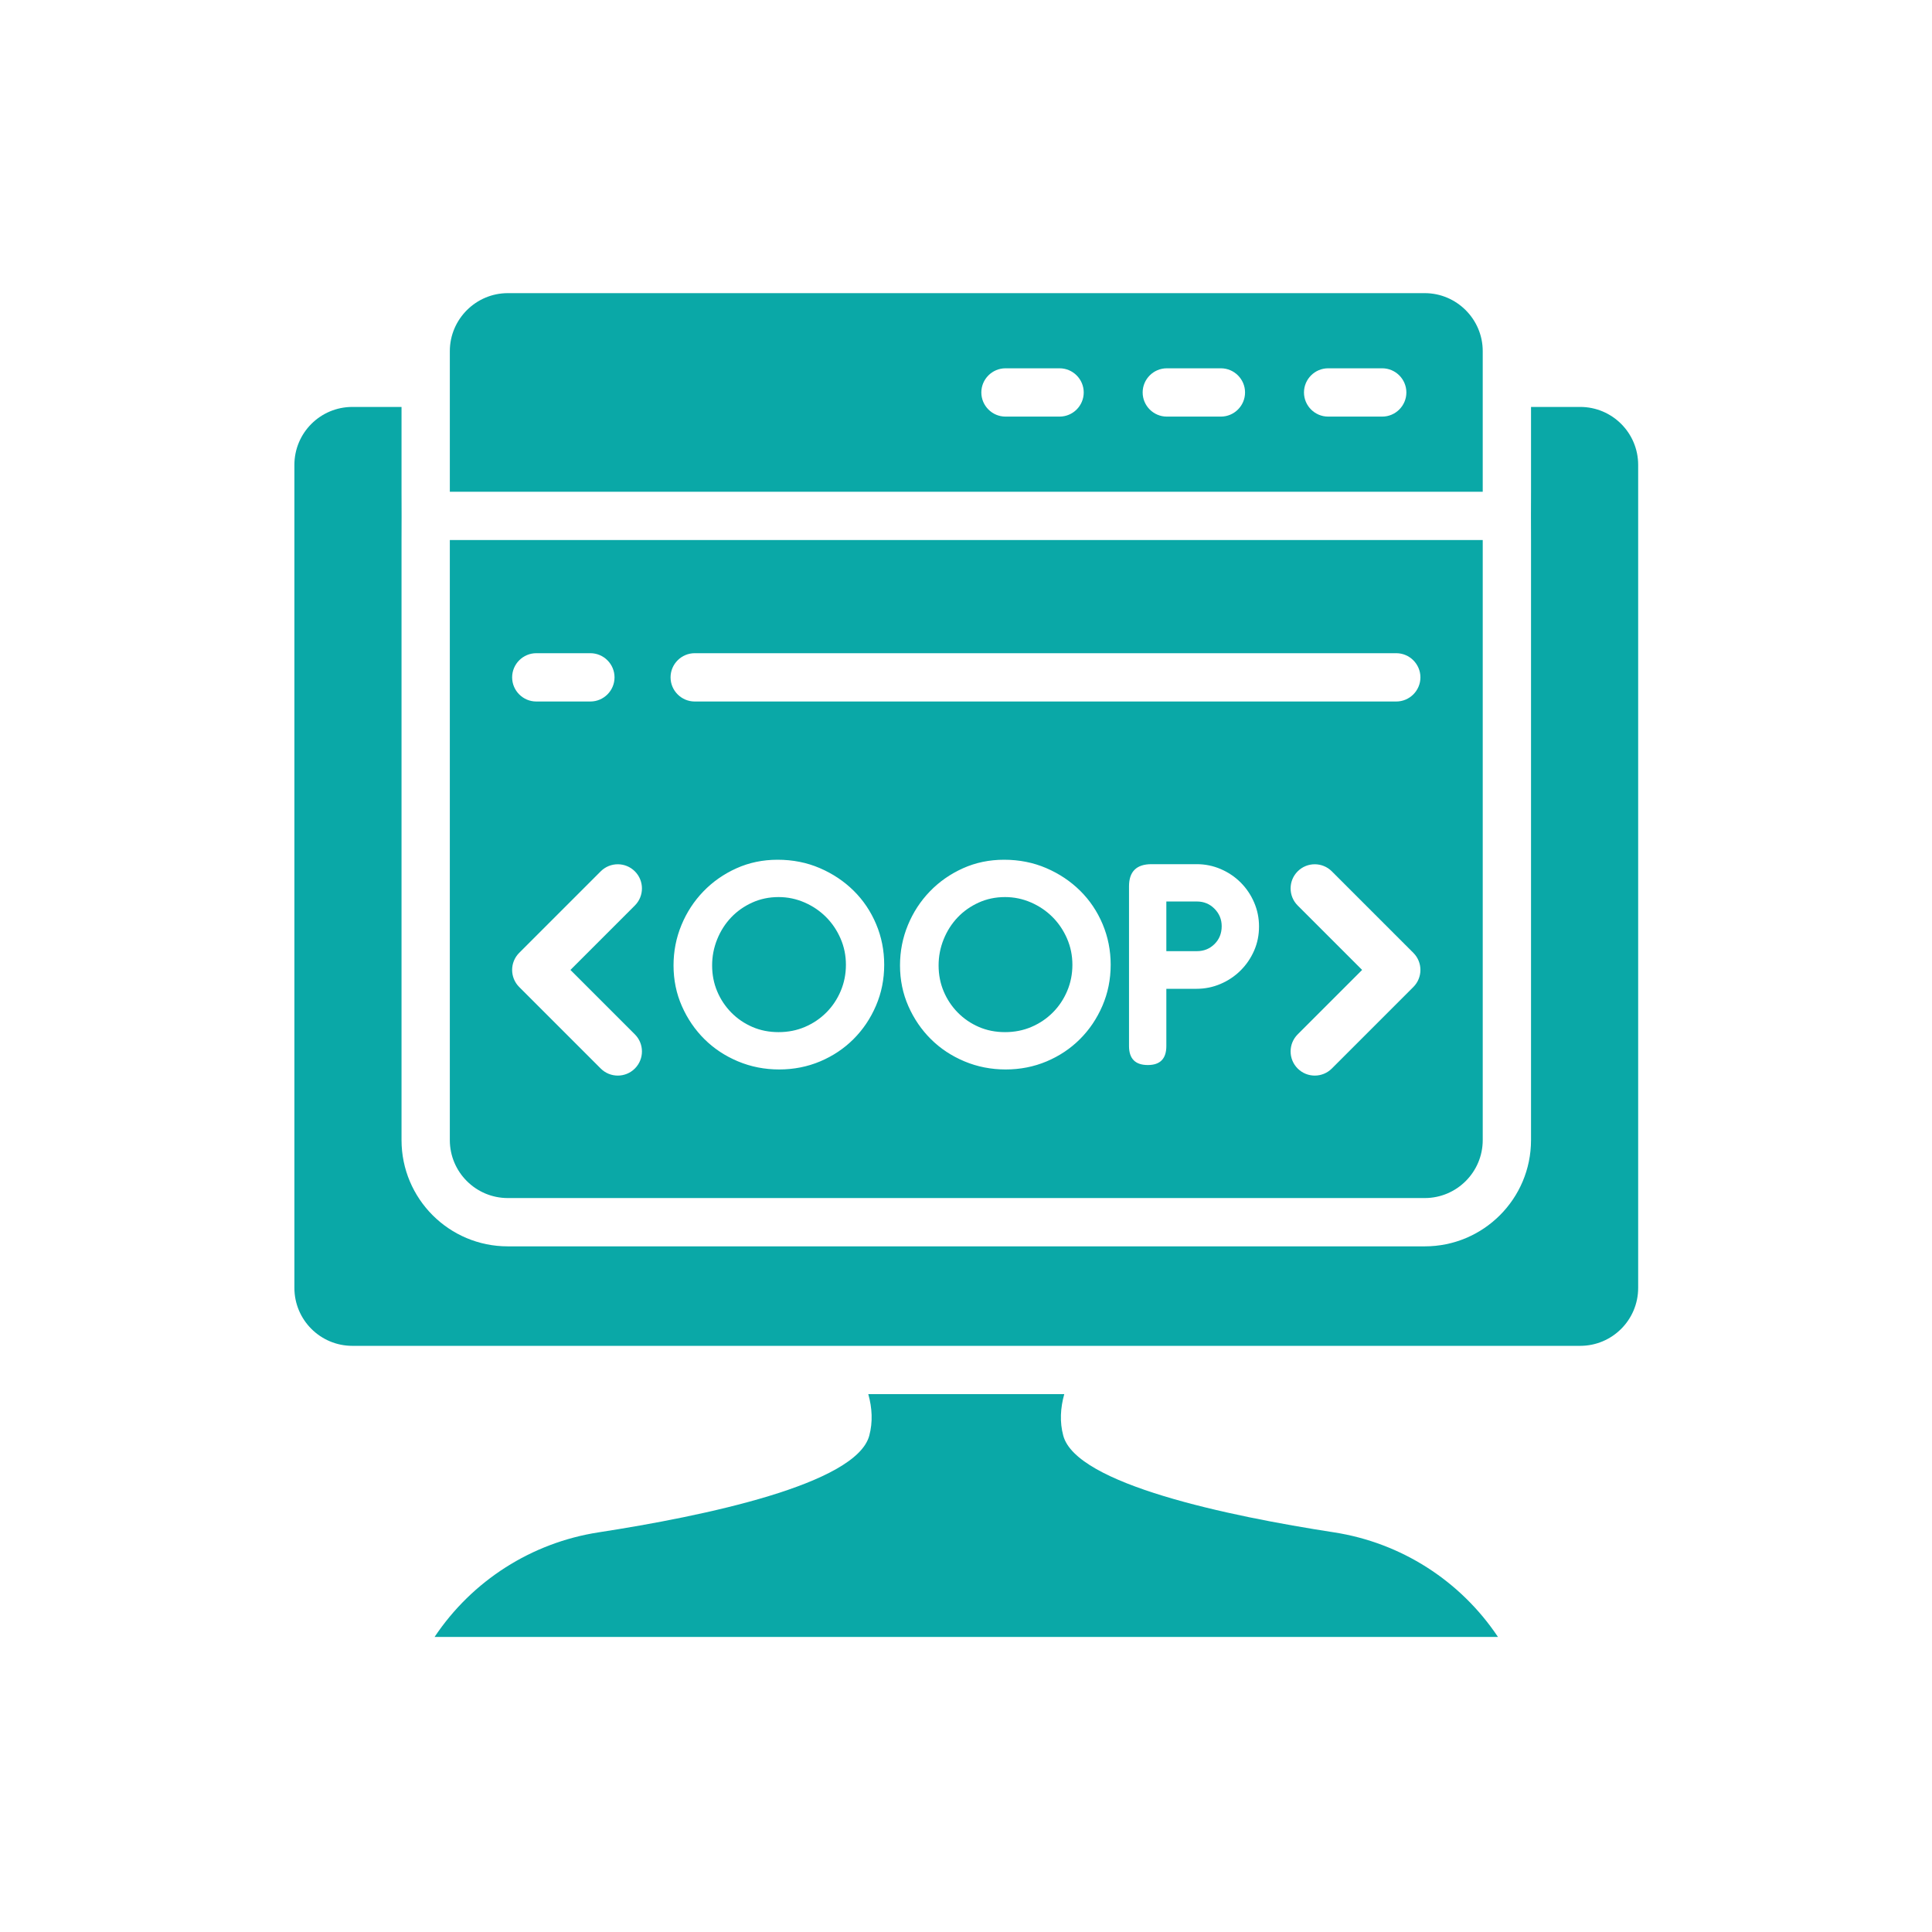
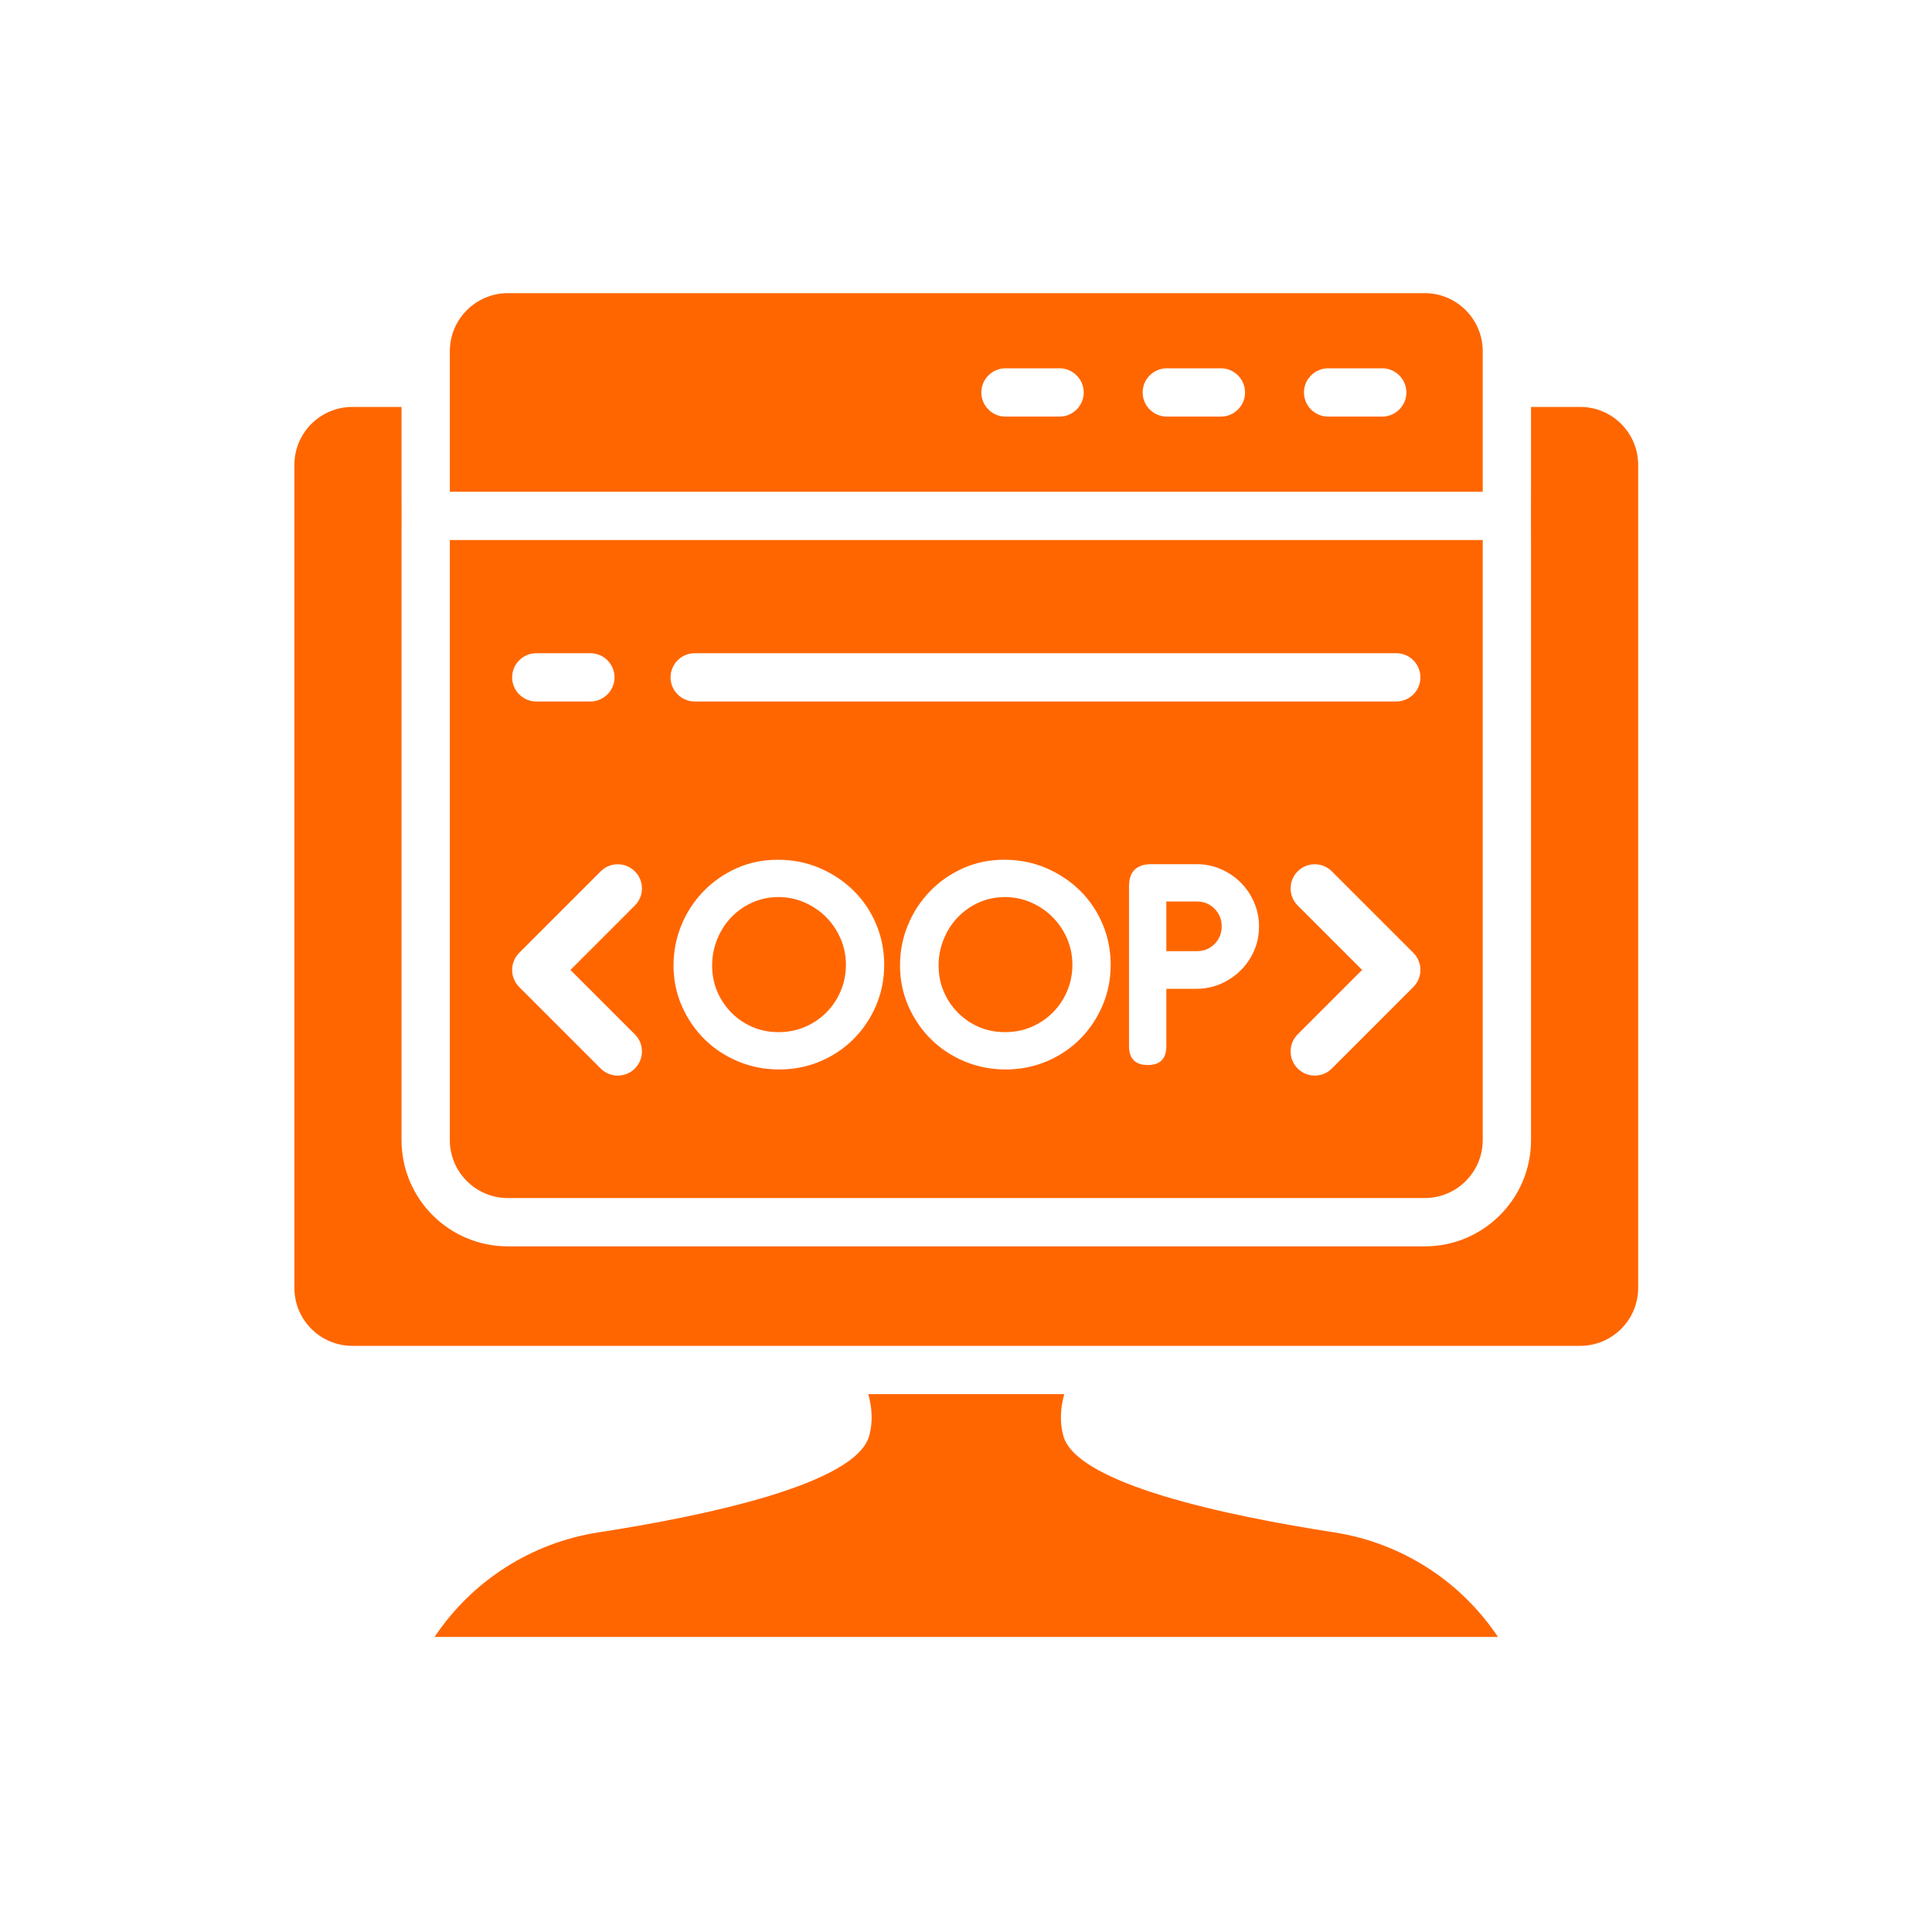
<svg xmlns="http://www.w3.org/2000/svg" id="Layer_2" style="enable-background:new 0 0 1000 1000;" version="1.1" viewBox="0 0 1000 1000" xml:space="preserve">
-   <path d="M775.34,847.27h-550.4c19.45-29.13,50.22-48.76,84.83-54.12c54.9-8.48,133.39-24.9,140.16-50.05  c1.91-7.11,1.49-14.37-0.5-21.49h101.43c-1.99,7.12-2.43,14.38-0.51,21.49c6.77,25.15,85.26,41.57,140.17,50.05  C725.13,798.51,755.89,818.14,775.34,847.27z" fill="#0aa8a7" />
-   <path d="M232.832,181.732v72.8h534.624v-72.8c0-16.5-13.5-30-30-30H262.832  C246.332,151.732,232.832,165.232,232.832,181.732z M674.936,203.132c0-6.875,5.625-12.5,12.5-12.5h28c6.875,0,12.5,5.625,12.5,12.5  s-5.625,12.5-12.5,12.5h-28C680.561,215.632,674.936,210.007,674.936,203.132z M591.436,203.132c0-6.875,5.625-12.5,12.5-12.5h28  c6.875,0,12.5,5.625,12.5,12.5s-5.625,12.5-12.5,12.5h-28C597.061,215.632,591.436,210.007,591.436,203.132z M507.936,203.132  c0-6.875,5.625-12.5,12.5-12.5h28c6.875,0,12.5,5.625,12.5,12.5s-5.625,12.5-12.5,12.5h-28  C513.561,215.632,507.936,210.007,507.936,203.132z" fill="#0aa8a7" />
-   <path d="M817.912,210.63h-25.457v43.901c0,0.046,0,0.091,0,0.137c-0.044,8.244-0.044,16.483,0,24.727  c0,0.046,0,0.091,0,0.137v310.58c0,30.376-24.624,55-55,55H262.832c-30.376,0-55-24.624-55-55v-310.58c0-0.046,0-0.092,0-0.137  c0.045-8.244,0.045-16.482,0-24.725c0-0.046,0-0.092,0-0.137V210.63h-25.456c-16.568,0-30,13.431-30,30v425.976  c0,16.568,13.432,30,30,30h635.537c16.568,0,30-13.432,30-30V240.63C847.912,224.062,834.48,210.63,817.912,210.63z" fill="#0aa8a7" />
+   <path d="M775.34,847.27h-550.4c19.45-29.13,50.22-48.76,84.83-54.12c54.9-8.48,133.39-24.9,140.16-50.05  c1.91-7.11,1.49-14.37-0.5-21.49h101.43c-1.99,7.12-2.43,14.38-0.51,21.49c6.77,25.15,85.26,41.57,140.17,50.05  C725.13,798.51,755.89,818.14,775.34,847.27z" fill="#ff6600" />
+   <path d="M232.832,181.732v72.8h534.624v-72.8c0-16.5-13.5-30-30-30H262.832  C246.332,151.732,232.832,165.232,232.832,181.732z M674.936,203.132c0-6.875,5.625-12.5,12.5-12.5h28c6.875,0,12.5,5.625,12.5,12.5  s-5.625,12.5-12.5,12.5h-28C680.561,215.632,674.936,210.007,674.936,203.132z M591.436,203.132c0-6.875,5.625-12.5,12.5-12.5h28  c6.875,0,12.5,5.625,12.5,12.5s-5.625,12.5-12.5,12.5h-28C597.061,215.632,591.436,210.007,591.436,203.132z M507.936,203.132  c0-6.875,5.625-12.5,12.5-12.5h28c6.875,0,12.5,5.625,12.5,12.5s-5.625,12.5-12.5,12.5h-28  C513.561,215.632,507.936,210.007,507.936,203.132z" fill="#ff6600" />
+   <path d="M817.912,210.63h-25.457v43.901c0,0.046,0,0.091,0,0.137c-0.044,8.244-0.044,16.483,0,24.727  c0,0.046,0,0.091,0,0.137v310.58c0,30.376-24.624,55-55,55H262.832c-30.376,0-55-24.624-55-55v-310.58c0-0.046,0-0.092,0-0.137  c0.045-8.244,0.045-16.482,0-24.725c0-0.046,0-0.092,0-0.137V210.63h-25.456c-16.568,0-30,13.431-30,30v425.976  c0,16.568,13.432,30,30,30h635.537c16.568,0,30-13.432,30-30V240.63C847.912,224.062,834.48,210.63,817.912,210.63z" fill="#ff6600" />
  <g>
-     <path d="M619.503,466.613h-15.807v25.705h15.807c3.623,0,6.666-1.228,9.138-3.684   c2.471-2.456,3.706-5.538,3.706-9.25c0-3.492-1.235-6.493-3.706-9.005C626.169,467.87,623.125,466.613,619.503,466.613z" fill="#0aa8a7" />
-     <path d="M232.83,279.53v310.58c0,16.54,13.46,30,30,30h474.63c16.54,0,30-13.46,30-30c0,0,0-310.57,0-310.58   H232.83z M277.579,338.096h28c6.875,0,12.5,5.625,12.5,12.5s-5.625,12.5-12.5,12.5h-28c-6.875,0-12.5-5.625-12.5-12.5   S270.704,338.096,277.579,338.096z M328.608,535.387c4.881,4.881,4.881,12.796,0,17.678c-4.882,4.881-12.796,4.881-17.678,0   l-42.191-42.191c-4.881-4.881-4.881-12.796,0-17.678l42.191-42.19c4.881-4.882,12.796-4.882,17.678,0   c4.881,4.881,4.881,12.796,0,17.678l-33.352,33.352L328.608,535.387z M453.403,520.56c-2.84,6.605-6.713,12.361-11.624,17.272   c-4.912,4.912-10.67,8.76-17.273,11.543c-6.605,2.783-13.671,4.175-21.202,4.175c-7.531,0-14.628-1.392-21.284-4.175   c-6.659-2.783-12.443-6.603-17.354-11.461c-4.912-4.855-8.815-10.56-11.707-17.109c-2.893-6.549-4.338-13.589-4.338-21.12   c0-7.311,1.364-14.27,4.093-20.874c2.727-6.603,6.521-12.414,11.379-17.436c4.856-5.02,10.56-9.005,17.109-11.952   c6.549-2.947,13.643-4.421,21.284-4.421c7.859,0,15.145,1.448,21.857,4.339c6.713,2.893,12.551,6.795,17.518,11.706   c4.966,4.912,8.841,10.67,11.624,17.273c2.783,6.605,4.175,13.617,4.175,21.039C457.659,506.89,456.24,513.958,453.403,520.56z    M570.626,520.56c-2.84,6.605-6.713,12.361-11.624,17.272c-4.912,4.912-10.67,8.76-17.273,11.543   c-6.605,2.783-13.67,4.175-21.202,4.175c-7.531,0-14.628-1.392-21.284-4.175c-6.659-2.783-12.443-6.603-17.355-11.461   c-4.912-4.855-8.815-10.56-11.707-17.109c-2.893-6.549-4.338-13.589-4.338-21.12c0-7.311,1.364-14.27,4.093-20.874   c2.727-6.603,6.521-12.414,11.379-17.436c4.856-5.02,10.56-9.005,17.109-11.952c6.549-2.947,13.643-4.421,21.284-4.421   c7.859,0,15.145,1.448,21.857,4.339c6.713,2.893,12.551,6.795,17.518,11.706c4.966,4.912,8.841,10.67,11.625,17.273   c2.783,6.605,4.175,13.617,4.175,21.039C574.883,506.89,573.463,513.958,570.626,520.56z M649.119,492.072   c-1.698,3.876-4.024,7.286-6.981,10.233c-2.957,2.947-6.408,5.268-10.35,6.958c-3.943,1.694-8.104,2.538-12.484,2.538h-15.607   v29.634c0,6.549-3.193,9.824-9.578,9.824c-6.495,0-9.742-3.274-9.742-9.824v-82.68c0-7.639,3.873-11.461,11.624-11.461h23.413   c4.364,0,8.513,0.847,12.443,2.538c3.93,1.693,7.368,4.011,10.315,6.958c2.947,2.947,5.265,6.385,6.958,10.314   c1.691,3.93,2.537,8.079,2.537,12.443C651.667,484.024,650.818,488.199,649.119,492.072z M731.547,510.874l-42.191,42.191   c-4.881,4.881-12.796,4.881-17.677,0c-4.882-4.882-4.882-12.796,0-17.678l33.352-33.352l-33.352-33.352   c-4.882-4.882-4.882-12.796,0-17.678c4.881-4.882,12.796-4.882,17.677,0l42.191,42.19   C736.428,498.078,736.428,505.992,731.547,510.874z M722.708,363.096H359.579c-6.875,0-12.5-5.625-12.5-12.5s5.625-12.5,12.5-12.5   h363.129c6.875,0,12.5,5.625,12.5,12.5S729.583,363.096,722.708,363.096z" fill="#0aa8a7" />
-     <path d="M544.758,474.636c-3.167-3.165-6.876-5.674-11.133-7.531c-4.257-1.854-8.734-2.783-13.425-2.783   c-4.912,0-9.47,0.957-13.671,2.865c-4.203,1.911-7.833,4.477-10.888,7.695c-3.057,3.221-5.459,6.986-7.204,11.297   c-1.747,4.313-2.62,8.816-2.62,13.507c0,4.804,0.872,9.278,2.62,13.425c1.745,4.15,4.175,7.805,7.286,10.969   c3.11,3.168,6.738,5.648,10.887,7.45c4.147,1.801,8.677,2.701,13.589,2.701c4.912,0,9.468-0.9,13.671-2.701   c4.201-1.801,7.884-4.282,11.051-7.45c3.165-3.165,5.648-6.876,7.449-11.133c1.801-4.257,2.701-8.785,2.701-13.589   c0-4.802-0.929-9.332-2.783-13.589C550.432,481.512,547.923,477.803,544.758,474.636z" fill="#0aa8a7" />
-     <path d="M427.534,474.636c-3.167-3.165-6.876-5.674-11.133-7.531c-4.257-1.854-8.734-2.783-13.425-2.783   c-4.912,0-9.47,0.957-13.671,2.865c-4.203,1.911-7.833,4.477-10.888,7.695c-3.057,3.221-5.459,6.986-7.204,11.297   c-1.747,4.313-2.62,8.816-2.62,13.507c0,4.804,0.872,9.278,2.62,13.425c1.745,4.15,4.175,7.805,7.286,10.969   c3.111,3.168,6.738,5.648,10.887,7.45c4.147,1.801,8.678,2.701,13.589,2.701c4.912,0,9.468-0.9,13.671-2.701   c4.2-1.801,7.884-4.282,11.051-7.45c3.165-3.165,5.648-6.876,7.449-11.133c1.801-4.257,2.701-8.785,2.701-13.589   c0-4.802-0.929-9.332-2.784-13.589C433.208,481.512,430.699,477.803,427.534,474.636z" fill="#0aa8a7" />
+     <path d="M619.503,466.613h-15.807v25.705h15.807c3.623,0,6.666-1.228,9.138-3.684   c2.471-2.456,3.706-5.538,3.706-9.25c0-3.492-1.235-6.493-3.706-9.005C626.169,467.87,623.125,466.613,619.503,466.613z" fill="#ff6600" />
+     <path d="M232.83,279.53v310.58c0,16.54,13.46,30,30,30h474.63c16.54,0,30-13.46,30-30c0,0,0-310.57,0-310.58   H232.83z M277.579,338.096h28c6.875,0,12.5,5.625,12.5,12.5s-5.625,12.5-12.5,12.5h-28c-6.875,0-12.5-5.625-12.5-12.5   S270.704,338.096,277.579,338.096z M328.608,535.387c4.881,4.881,4.881,12.796,0,17.678c-4.882,4.881-12.796,4.881-17.678,0   l-42.191-42.191c-4.881-4.881-4.881-12.796,0-17.678l42.191-42.19c4.881-4.882,12.796-4.882,17.678,0   c4.881,4.881,4.881,12.796,0,17.678l-33.352,33.352L328.608,535.387z M453.403,520.56c-2.84,6.605-6.713,12.361-11.624,17.272   c-4.912,4.912-10.67,8.76-17.273,11.543c-6.605,2.783-13.671,4.175-21.202,4.175c-7.531,0-14.628-1.392-21.284-4.175   c-6.659-2.783-12.443-6.603-17.354-11.461c-4.912-4.855-8.815-10.56-11.707-17.109c-2.893-6.549-4.338-13.589-4.338-21.12   c0-7.311,1.364-14.27,4.093-20.874c2.727-6.603,6.521-12.414,11.379-17.436c4.856-5.02,10.56-9.005,17.109-11.952   c6.549-2.947,13.643-4.421,21.284-4.421c7.859,0,15.145,1.448,21.857,4.339c6.713,2.893,12.551,6.795,17.518,11.706   c4.966,4.912,8.841,10.67,11.624,17.273c2.783,6.605,4.175,13.617,4.175,21.039C457.659,506.89,456.24,513.958,453.403,520.56z    M570.626,520.56c-2.84,6.605-6.713,12.361-11.624,17.272c-4.912,4.912-10.67,8.76-17.273,11.543   c-6.605,2.783-13.67,4.175-21.202,4.175c-7.531,0-14.628-1.392-21.284-4.175c-6.659-2.783-12.443-6.603-17.355-11.461   c-4.912-4.855-8.815-10.56-11.707-17.109c-2.893-6.549-4.338-13.589-4.338-21.12c0-7.311,1.364-14.27,4.093-20.874   c2.727-6.603,6.521-12.414,11.379-17.436c4.856-5.02,10.56-9.005,17.109-11.952c6.549-2.947,13.643-4.421,21.284-4.421   c7.859,0,15.145,1.448,21.857,4.339c6.713,2.893,12.551,6.795,17.518,11.706c4.966,4.912,8.841,10.67,11.625,17.273   c2.783,6.605,4.175,13.617,4.175,21.039C574.883,506.89,573.463,513.958,570.626,520.56z M649.119,492.072   c-1.698,3.876-4.024,7.286-6.981,10.233c-2.957,2.947-6.408,5.268-10.35,6.958c-3.943,1.694-8.104,2.538-12.484,2.538h-15.607   v29.634c0,6.549-3.193,9.824-9.578,9.824c-6.495,0-9.742-3.274-9.742-9.824v-82.68c0-7.639,3.873-11.461,11.624-11.461h23.413   c4.364,0,8.513,0.847,12.443,2.538c3.93,1.693,7.368,4.011,10.315,6.958c2.947,2.947,5.265,6.385,6.958,10.314   c1.691,3.93,2.537,8.079,2.537,12.443C651.667,484.024,650.818,488.199,649.119,492.072z M731.547,510.874l-42.191,42.191   c-4.881,4.881-12.796,4.881-17.677,0c-4.882-4.882-4.882-12.796,0-17.678l33.352-33.352l-33.352-33.352   c-4.882-4.882-4.882-12.796,0-17.678c4.881-4.882,12.796-4.882,17.677,0l42.191,42.19   C736.428,498.078,736.428,505.992,731.547,510.874z M722.708,363.096H359.579c-6.875,0-12.5-5.625-12.5-12.5s5.625-12.5,12.5-12.5   h363.129c6.875,0,12.5,5.625,12.5,12.5S729.583,363.096,722.708,363.096z" fill="#ff6600" />
+     <path d="M544.758,474.636c-3.167-3.165-6.876-5.674-11.133-7.531c-4.257-1.854-8.734-2.783-13.425-2.783   c-4.912,0-9.47,0.957-13.671,2.865c-4.203,1.911-7.833,4.477-10.888,7.695c-3.057,3.221-5.459,6.986-7.204,11.297   c-1.747,4.313-2.62,8.816-2.62,13.507c0,4.804,0.872,9.278,2.62,13.425c1.745,4.15,4.175,7.805,7.286,10.969   c3.11,3.168,6.738,5.648,10.887,7.45c4.147,1.801,8.677,2.701,13.589,2.701c4.912,0,9.468-0.9,13.671-2.701   c4.201-1.801,7.884-4.282,11.051-7.45c3.165-3.165,5.648-6.876,7.449-11.133c1.801-4.257,2.701-8.785,2.701-13.589   c0-4.802-0.929-9.332-2.783-13.589C550.432,481.512,547.923,477.803,544.758,474.636z" fill="#ff6600" />
+     <path d="M427.534,474.636c-3.167-3.165-6.876-5.674-11.133-7.531c-4.257-1.854-8.734-2.783-13.425-2.783   c-4.912,0-9.47,0.957-13.671,2.865c-4.203,1.911-7.833,4.477-10.888,7.695c-3.057,3.221-5.459,6.986-7.204,11.297   c-1.747,4.313-2.62,8.816-2.62,13.507c0,4.804,0.872,9.278,2.62,13.425c1.745,4.15,4.175,7.805,7.286,10.969   c3.111,3.168,6.738,5.648,10.887,7.45c4.147,1.801,8.678,2.701,13.589,2.701c4.912,0,9.468-0.9,13.671-2.701   c4.2-1.801,7.884-4.282,11.051-7.45c3.165-3.165,5.648-6.876,7.449-11.133c1.801-4.257,2.701-8.785,2.701-13.589   c0-4.802-0.929-9.332-2.784-13.589C433.208,481.512,430.699,477.803,427.534,474.636z" fill="#ff6600" />
  </g>
</svg>
